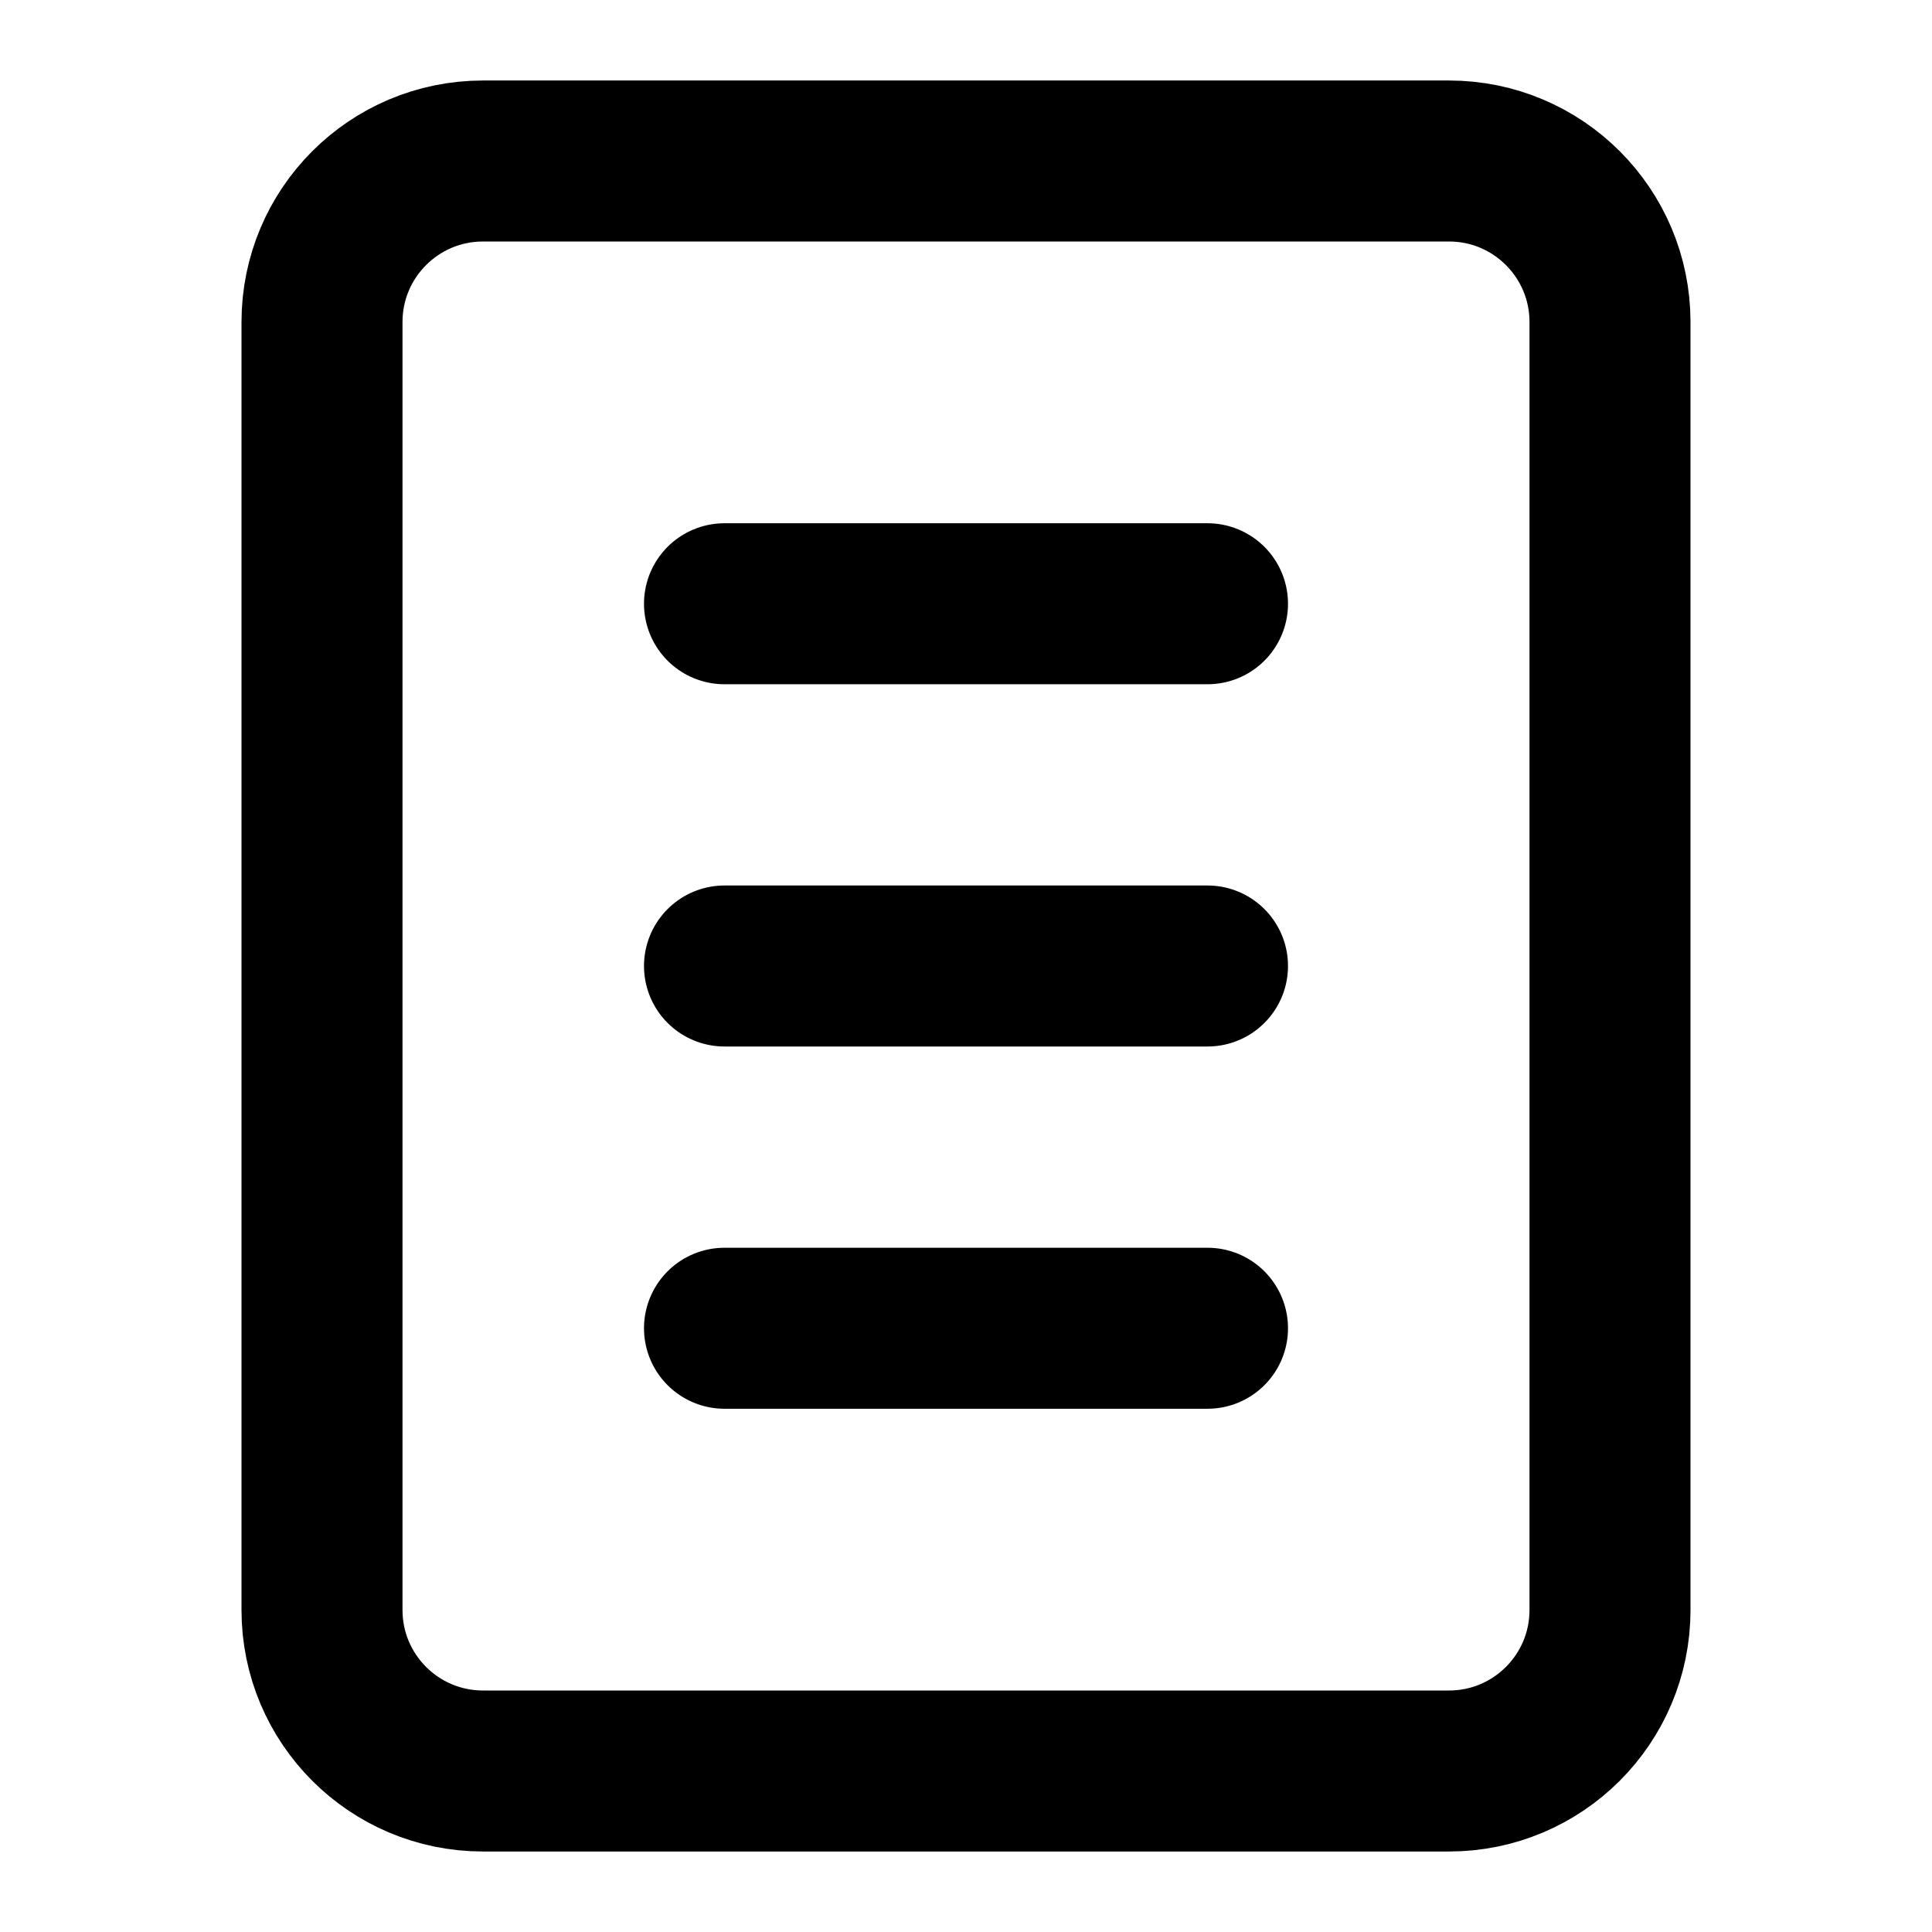
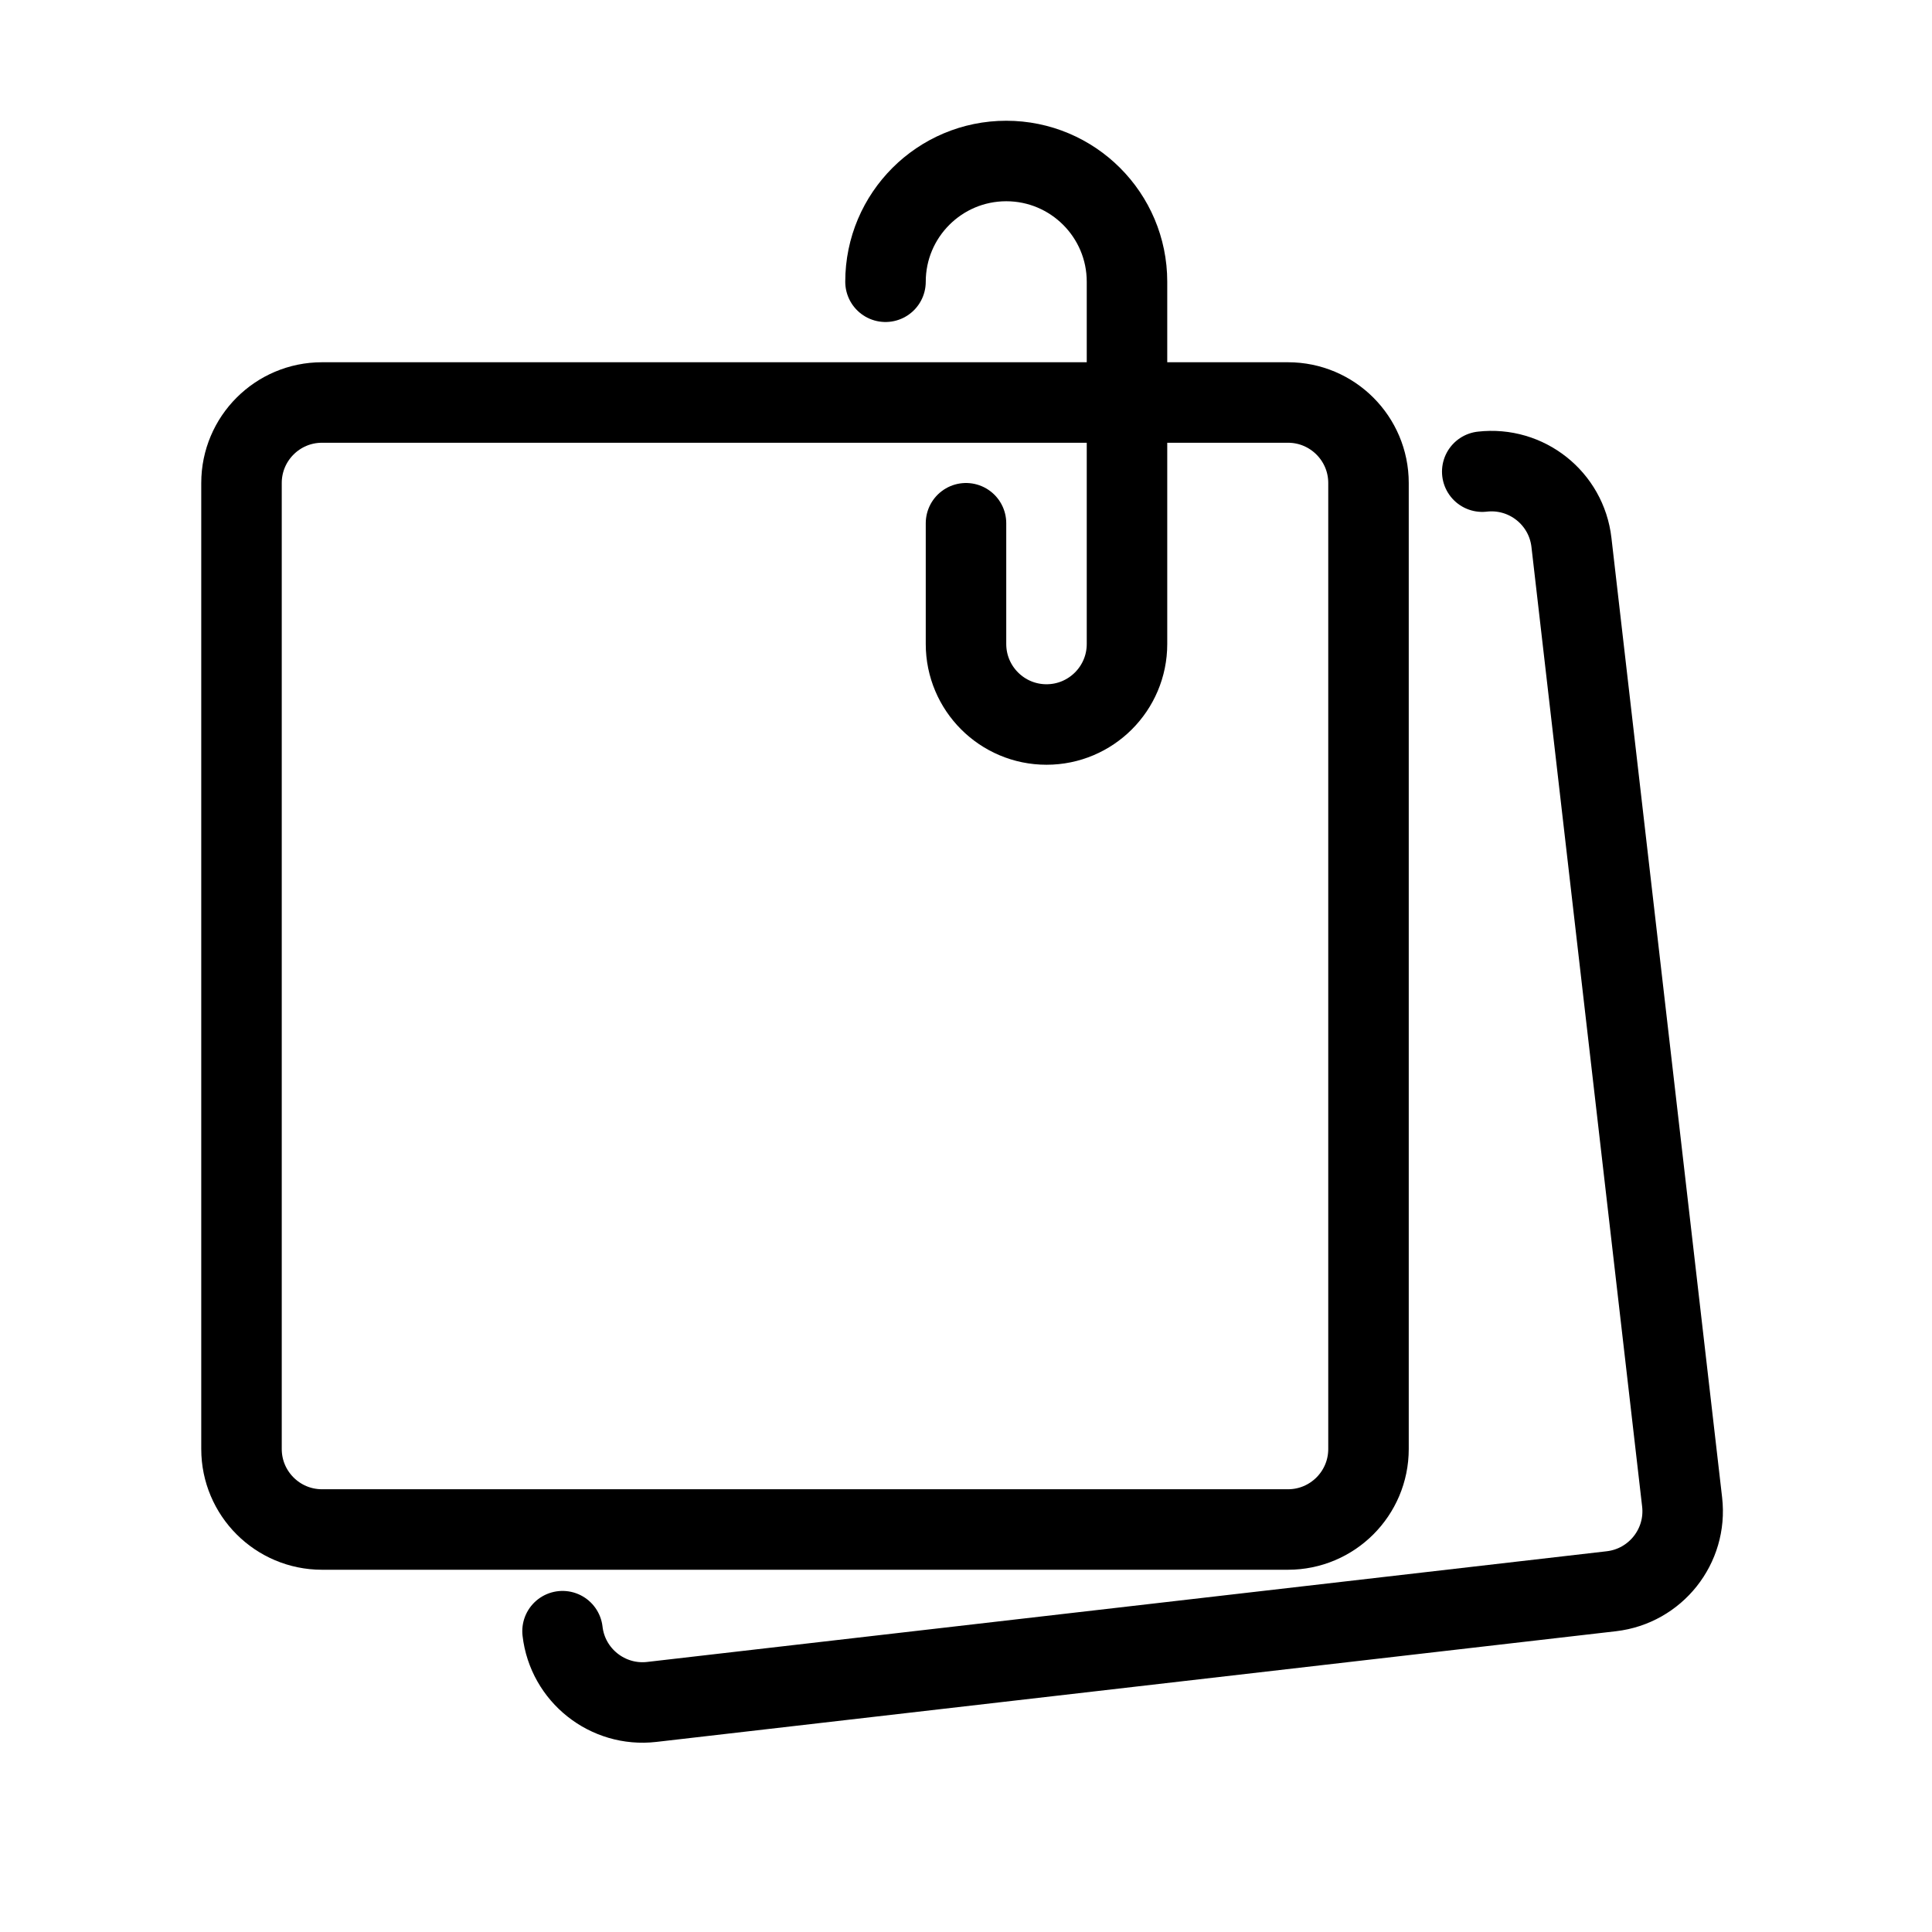
- <svg xmlns="http://www.w3.org/2000/svg" viewBox="0 0 24 24">
-   <rect x="4" y="2" width="16" height="20" rx="2" fill="none" stroke="currentColor" stroke-width="2" />
-   <g stroke="currentColor" stroke-width="2" stroke-linecap="round">
-     <line x1="9" y1="7.5" x2="15" y2="7.5" />
-     <line x1="9" y1="12" x2="15" y2="12" />
-     <line x1="9" y1="16.5" x2="15" y2="16.5" />
-   </g>
+ <svg xmlns="http://www.w3.org/2000/svg" width="24" height="24" viewBox="0 0 24 24" fill="none">
+   <path d="M3 6C3 5.448 3.448 5 4 5H16C16.552 5 17 5.448 17 6V18C17 18.552 16.552 19 16 19H4C3.448 19 3 18.552 3 18V6Z" stroke="black" stroke-linejoin="round" />
+   <path d="M6.988 20.263C7.051 20.811 7.548 21.205 8.096 21.142L20.017 19.767C20.566 19.703 20.959 19.207 20.896 18.659L19.521 6.738C19.458 6.189 18.962 5.796 18.413 5.859" stroke="black" stroke-linecap="round" stroke-linejoin="round" />
+   <path d="M11 3.5C11 2.672 11.672 2 12.5 2C13.328 2 14 2.672 14 3.5V8C14 8.552 13.552 9 13 9C12.448 9 12 8.552 12 8V6.5" stroke="black" stroke-linecap="round" />
</svg>
